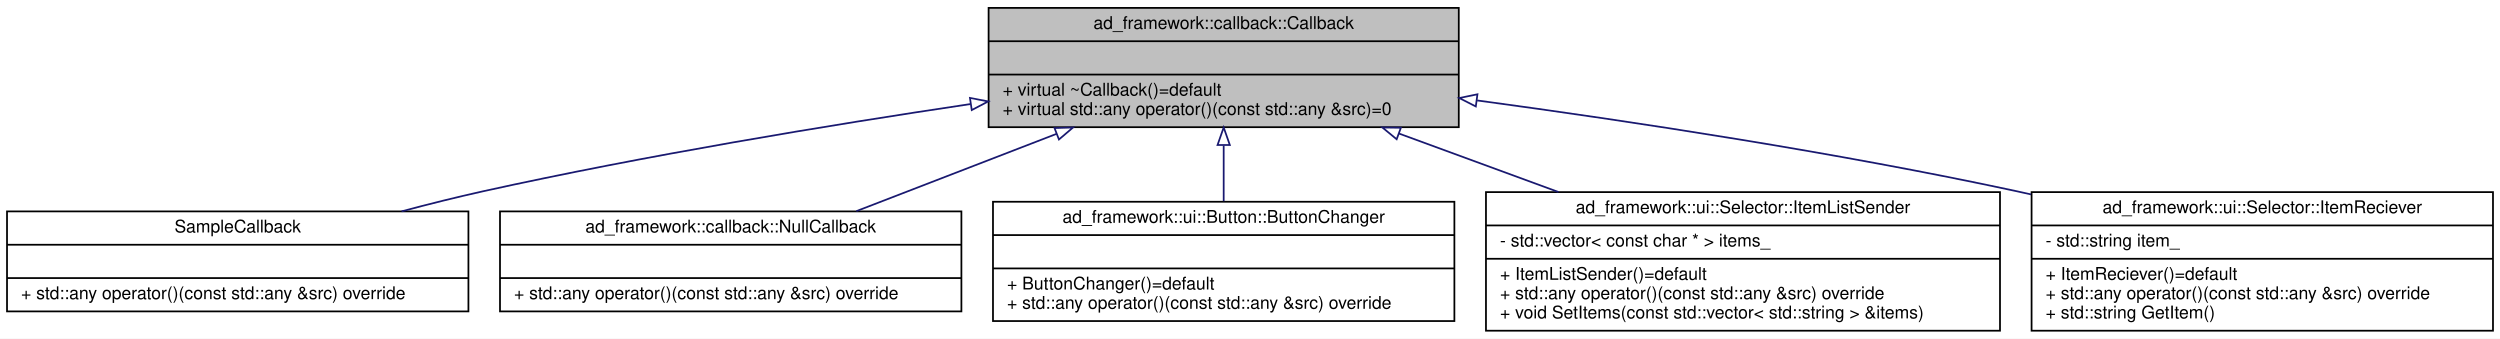
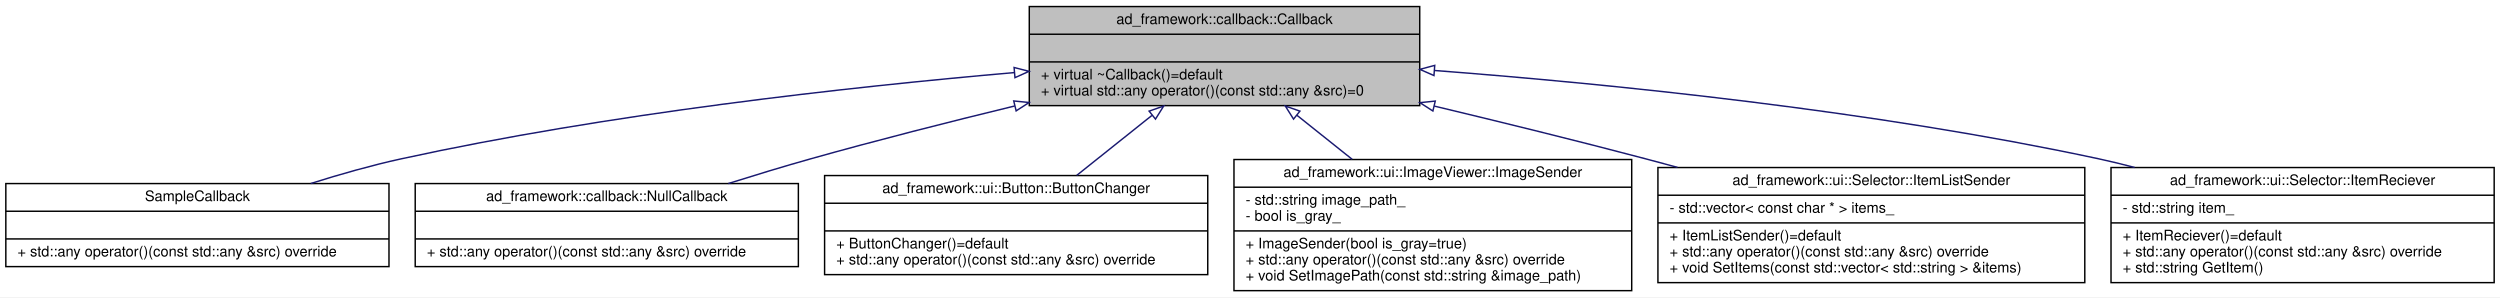
- <svg xmlns="http://www.w3.org/2000/svg" xmlns:xlink="http://www.w3.org/1999/xlink" width="1425pt" height="193pt" viewBox="0.00 0.00 1425.00 193.00">
-   <g id="graph0" class="graph" transform="scale(1 1) rotate(0) translate(4 189)">
-     <polygon fill="white" stroke="transparent" points="-4,4 -4,-189 1421,-189 1421,4 -4,4" />
+ <svg xmlns="http://www.w3.org/2000/svg" xmlns:xlink="http://www.w3.org/1999/xlink" width="1716pt" height="204pt" viewBox="0.00 0.00 1716.00 204.00">
+   <g id="graph0" class="graph" transform="scale(1 1) rotate(0) translate(4 200)">
+     <polygon fill="white" stroke="transparent" points="-4,4 -4,-200 1712,-200 1712,4 -4,4" />
    <g id="node1" class="node">
      <g id="a_node1">
        <a xlink:title=" ">
-           <polygon fill="#bfbfbf" stroke="black" points="559.5,-116.5 559.5,-184.5 827.5,-184.5 827.5,-116.5 559.5,-116.5" />
-           <text text-anchor="middle" x="693.5" y="-172.5" font-family="Helvetica,sans-Serif" font-size="10.00">ad_framework::callback::Callback</text>
-           <polyline fill="none" stroke="black" points="559.5,-165.5 827.5,-165.5 " />
-           <text text-anchor="middle" x="693.5" y="-153.5" font-family="Helvetica,sans-Serif" font-size="10.00"> </text>
-           <polyline fill="none" stroke="black" points="559.5,-146.5 827.5,-146.5 " />
-           <text text-anchor="start" x="567.5" y="-134.5" font-family="Helvetica,sans-Serif" font-size="10.00">+ virtual ~Callback()=default</text>
-           <text text-anchor="start" x="567.5" y="-123.5" font-family="Helvetica,sans-Serif" font-size="10.00">+ virtual std::any operator()(const std::any &amp;src)=0</text>
+           <polygon fill="#bfbfbf" stroke="black" points="702.5,-127.5 702.5,-195.5 970.5,-195.5 970.5,-127.5 702.5,-127.5" />
+           <text text-anchor="middle" x="836.5" y="-183.5" font-family="Helvetica,sans-Serif" font-size="10.00">ad_framework::callback::Callback</text>
+           <polyline fill="none" stroke="black" points="702.5,-176.5 970.5,-176.5 " />
+           <text text-anchor="middle" x="836.5" y="-164.5" font-family="Helvetica,sans-Serif" font-size="10.00"> </text>
+           <polyline fill="none" stroke="black" points="702.5,-157.5 970.5,-157.5 " />
+           <text text-anchor="start" x="710.5" y="-145.5" font-family="Helvetica,sans-Serif" font-size="10.00">+ virtual ~Callback()=default</text>
+           <text text-anchor="start" x="710.5" y="-134.5" font-family="Helvetica,sans-Serif" font-size="10.00">+ virtual std::any operator()(const std::any &amp;src)=0</text>
        </a>
      </g>
    </g>
    <g id="node2" class="node">
      <g id="a_node2">
        <a xlink:href="classSampleCallback.html" target="_top" xlink:title=" ">
-           <polygon fill="white" stroke="black" points="0,-11.5 0,-68.5 263,-68.5 263,-11.5 0,-11.5" />
-           <text text-anchor="middle" x="131.5" y="-56.5" font-family="Helvetica,sans-Serif" font-size="10.00">SampleCallback</text>
-           <polyline fill="none" stroke="black" points="0,-49.5 263,-49.5 " />
-           <text text-anchor="middle" x="131.5" y="-37.5" font-family="Helvetica,sans-Serif" font-size="10.00"> </text>
-           <polyline fill="none" stroke="black" points="0,-30.5 263,-30.5 " />
-           <text text-anchor="start" x="8" y="-18.5" font-family="Helvetica,sans-Serif" font-size="10.00">+ std::any operator()(const std::any &amp;src) override</text>
+           <polygon fill="white" stroke="black" points="0,-17 0,-74 263,-74 263,-17 0,-17" />
+           <text text-anchor="middle" x="131.5" y="-62" font-family="Helvetica,sans-Serif" font-size="10.00">SampleCallback</text>
+           <polyline fill="none" stroke="black" points="0,-55 263,-55 " />
+           <text text-anchor="middle" x="131.5" y="-43" font-family="Helvetica,sans-Serif" font-size="10.00"> </text>
+           <polyline fill="none" stroke="black" points="0,-36 263,-36 " />
+           <text text-anchor="start" x="8" y="-24" font-family="Helvetica,sans-Serif" font-size="10.00">+ std::any operator()(const std::any &amp;src) override</text>
        </a>
      </g>
    </g>
    <g id="edge1" class="edge">
-       <path fill="none" stroke="midnightblue" d="M549.15,-129.69C467.29,-117.47 363.2,-100.26 271.5,-80 256.35,-76.65 240.4,-72.66 224.9,-68.53" />
-       <polygon fill="none" stroke="midnightblue" points="548.87,-133.19 559.27,-131.19 549.9,-126.26 548.87,-133.19" />
+       <path fill="none" stroke="midnightblue" d="M692.06,-150.16C577.16,-140.15 412.79,-121.87 271.5,-91 251.07,-86.54 229.36,-80.37 209.29,-74.04" />
+       <polygon fill="none" stroke="midnightblue" points="692.07,-153.67 702.33,-151.04 692.67,-146.7 692.07,-153.67" />
    </g>
    <g id="node3" class="node">
      <g id="a_node3">
        <a xlink:href="classad__framework_1_1callback_1_1NullCallback.html" target="_top" xlink:title=" ">
-           <polygon fill="white" stroke="black" points="281,-11.5 281,-68.5 544,-68.5 544,-11.5 281,-11.5" />
-           <text text-anchor="middle" x="412.5" y="-56.5" font-family="Helvetica,sans-Serif" font-size="10.00">ad_framework::callback::NullCallback</text>
-           <polyline fill="none" stroke="black" points="281,-49.5 544,-49.5 " />
-           <text text-anchor="middle" x="412.5" y="-37.5" font-family="Helvetica,sans-Serif" font-size="10.00"> </text>
-           <polyline fill="none" stroke="black" points="281,-30.5 544,-30.5 " />
-           <text text-anchor="start" x="289" y="-18.5" font-family="Helvetica,sans-Serif" font-size="10.00">+ std::any operator()(const std::any &amp;src) override</text>
+           <polygon fill="white" stroke="black" points="281,-17 281,-74 544,-74 544,-17 281,-17" />
+           <text text-anchor="middle" x="412.5" y="-62" font-family="Helvetica,sans-Serif" font-size="10.00">ad_framework::callback::NullCallback</text>
+           <polyline fill="none" stroke="black" points="281,-55 544,-55 " />
+           <text text-anchor="middle" x="412.5" y="-43" font-family="Helvetica,sans-Serif" font-size="10.00"> </text>
+           <polyline fill="none" stroke="black" points="281,-36 544,-36 " />
+           <text text-anchor="start" x="289" y="-24" font-family="Helvetica,sans-Serif" font-size="10.00">+ std::any operator()(const std::any &amp;src) override</text>
        </a>
      </g>
    </g>
    <g id="edge2" class="edge">
-       <path fill="none" stroke="midnightblue" d="M598.28,-112.73C560.93,-98.31 518.79,-82.04 484.11,-68.65" />
-       <polygon fill="none" stroke="midnightblue" points="597.07,-116.02 607.66,-116.36 599.6,-109.49 597.07,-116.02" />
+       <path fill="none" stroke="midnightblue" d="M692.54,-127.27C647.53,-116.35 597.8,-103.73 552.5,-91 534.09,-85.83 514.44,-79.86 495.88,-74.02" />
+       <polygon fill="none" stroke="midnightblue" points="691.83,-130.7 702.37,-129.65 693.48,-123.9 691.83,-130.7" />
    </g>
    <g id="node4" class="node">
      <g id="a_node4">
        <a xlink:href="classad__framework_1_1ui_1_1Button_1_1ButtonChanger.html" target="_top" xlink:title=" ">
-           <polygon fill="white" stroke="black" points="562,-6 562,-74 825,-74 825,-6 562,-6" />
-           <text text-anchor="middle" x="693.5" y="-62" font-family="Helvetica,sans-Serif" font-size="10.00">ad_framework::ui::Button::ButtonChanger</text>
-           <polyline fill="none" stroke="black" points="562,-55 825,-55 " />
-           <text text-anchor="middle" x="693.5" y="-43" font-family="Helvetica,sans-Serif" font-size="10.00"> </text>
-           <polyline fill="none" stroke="black" points="562,-36 825,-36 " />
-           <text text-anchor="start" x="570" y="-24" font-family="Helvetica,sans-Serif" font-size="10.00">+ ButtonChanger()=default</text>
-           <text text-anchor="start" x="570" y="-13" font-family="Helvetica,sans-Serif" font-size="10.00">+ std::any operator()(const std::any &amp;src) override</text>
+           <polygon fill="white" stroke="black" points="562,-11.5 562,-79.5 825,-79.5 825,-11.5 562,-11.5" />
+           <text text-anchor="middle" x="693.5" y="-67.5" font-family="Helvetica,sans-Serif" font-size="10.00">ad_framework::ui::Button::ButtonChanger</text>
+           <polyline fill="none" stroke="black" points="562,-60.5 825,-60.5 " />
+           <text text-anchor="middle" x="693.5" y="-48.5" font-family="Helvetica,sans-Serif" font-size="10.00"> </text>
+           <polyline fill="none" stroke="black" points="562,-41.5 825,-41.5 " />
+           <text text-anchor="start" x="570" y="-29.5" font-family="Helvetica,sans-Serif" font-size="10.00">+ ButtonChanger()=default</text>
+           <text text-anchor="start" x="570" y="-18.5" font-family="Helvetica,sans-Serif" font-size="10.00">+ std::any operator()(const std::any &amp;src) override</text>
        </a>
      </g>
    </g>
    <g id="edge3" class="edge">
-       <path fill="none" stroke="midnightblue" d="M693.5,-106.04C693.5,-95.47 693.5,-84.33 693.5,-74.31" />
-       <polygon fill="none" stroke="midnightblue" points="690,-106.36 693.5,-116.36 697,-106.36 690,-106.36" />
+       <path fill="none" stroke="midnightblue" d="M786.65,-120.76C769.8,-107.33 751.18,-92.49 735.05,-79.62" />
+       <polygon fill="none" stroke="midnightblue" points="784.75,-123.72 794.75,-127.22 789.12,-118.25 784.75,-123.72" />
    </g>
    <g id="node5" class="node">
      <g id="a_node5">
-         <a xlink:href="classad__framework_1_1ui_1_1Selector_1_1ItemListSender.html" target="_top" xlink:title=" ">
-           <polygon fill="white" stroke="black" points="843,-0.5 843,-79.5 1136,-79.5 1136,-0.5 843,-0.5" />
-           <text text-anchor="middle" x="989.5" y="-67.5" font-family="Helvetica,sans-Serif" font-size="10.00">ad_framework::ui::Selector::ItemListSender</text>
-           <polyline fill="none" stroke="black" points="843,-60.5 1136,-60.5 " />
-           <text text-anchor="start" x="851" y="-48.5" font-family="Helvetica,sans-Serif" font-size="10.00">- std::vector&lt; const char * &gt; items_</text>
-           <polyline fill="none" stroke="black" points="843,-41.5 1136,-41.5 " />
-           <text text-anchor="start" x="851" y="-29.5" font-family="Helvetica,sans-Serif" font-size="10.00">+ ItemListSender()=default</text>
+         <a xlink:href="classad__framework_1_1ui_1_1ImageViewer_1_1ImageSender.html" target="_top" xlink:title=" ">
+           <polygon fill="white" stroke="black" points="843,-0.5 843,-90.5 1116,-90.5 1116,-0.5 843,-0.5" />
+           <text text-anchor="middle" x="979.5" y="-78.5" font-family="Helvetica,sans-Serif" font-size="10.00">ad_framework::ui::ImageViewer::ImageSender</text>
+           <polyline fill="none" stroke="black" points="843,-71.5 1116,-71.5 " />
+           <text text-anchor="start" x="851" y="-59.5" font-family="Helvetica,sans-Serif" font-size="10.00">- std::string image_path_</text>
+           <text text-anchor="start" x="851" y="-48.5" font-family="Helvetica,sans-Serif" font-size="10.00">- bool is_gray_</text>
+           <polyline fill="none" stroke="black" points="843,-41.5 1116,-41.5 " />
+           <text text-anchor="start" x="851" y="-29.5" font-family="Helvetica,sans-Serif" font-size="10.00">+ ImageSender(bool is_gray=true)</text>
          <text text-anchor="start" x="851" y="-18.5" font-family="Helvetica,sans-Serif" font-size="10.00">+ std::any operator()(const std::any &amp;src) override</text>
-           <text text-anchor="start" x="851" y="-7.5" font-family="Helvetica,sans-Serif" font-size="10.00">+ void SetItems(const std::vector&lt; std::string &gt; &amp;items)</text>
+           <text text-anchor="start" x="851" y="-7.5" font-family="Helvetica,sans-Serif" font-size="10.00">+ void SetImagePath(const std::string &amp;image_path)</text>
        </a>
      </g>
    </g>
    <g id="edge4" class="edge">
-       <path fill="none" stroke="midnightblue" d="M793.32,-112.91C822.61,-102.18 854.72,-90.41 884.32,-79.55" />
-       <polygon fill="none" stroke="midnightblue" points="792.1,-109.63 783.92,-116.36 794.51,-116.2 792.1,-109.63" />
+       <path fill="none" stroke="midnightblue" d="M886.15,-120.92C898.41,-111.14 911.62,-100.61 924.13,-90.64" />
+       <polygon fill="none" stroke="midnightblue" points="883.88,-118.25 878.25,-127.22 888.25,-123.72 883.88,-118.25" />
    </g>
    <g id="node6" class="node">
      <g id="a_node6">
-         <a xlink:href="classad__framework_1_1ui_1_1Selector_1_1ItemReciever.html" target="_top" xlink:title=" ">
-           <polygon fill="white" stroke="black" points="1154,-0.5 1154,-79.5 1417,-79.5 1417,-0.5 1154,-0.5" />
-           <text text-anchor="middle" x="1285.5" y="-67.5" font-family="Helvetica,sans-Serif" font-size="10.00">ad_framework::ui::Selector::ItemReciever</text>
-           <polyline fill="none" stroke="black" points="1154,-60.5 1417,-60.5 " />
-           <text text-anchor="start" x="1162" y="-48.5" font-family="Helvetica,sans-Serif" font-size="10.00">- std::string item_</text>
-           <polyline fill="none" stroke="black" points="1154,-41.5 1417,-41.5 " />
-           <text text-anchor="start" x="1162" y="-29.5" font-family="Helvetica,sans-Serif" font-size="10.00">+ ItemReciever()=default</text>
-           <text text-anchor="start" x="1162" y="-18.5" font-family="Helvetica,sans-Serif" font-size="10.00">+ std::any operator()(const std::any &amp;src) override</text>
-           <text text-anchor="start" x="1162" y="-7.5" font-family="Helvetica,sans-Serif" font-size="10.00">+ std::string GetItem()</text>
+         <a xlink:href="classad__framework_1_1ui_1_1Selector_1_1ItemListSender.html" target="_top" xlink:title=" ">
+           <polygon fill="white" stroke="black" points="1134,-6 1134,-85 1427,-85 1427,-6 1134,-6" />
+           <text text-anchor="middle" x="1280.5" y="-73" font-family="Helvetica,sans-Serif" font-size="10.00">ad_framework::ui::Selector::ItemListSender</text>
+           <polyline fill="none" stroke="black" points="1134,-66 1427,-66 " />
+           <text text-anchor="start" x="1142" y="-54" font-family="Helvetica,sans-Serif" font-size="10.00">- std::vector&lt; const char * &gt; items_</text>
+           <polyline fill="none" stroke="black" points="1134,-47 1427,-47 " />
+           <text text-anchor="start" x="1142" y="-35" font-family="Helvetica,sans-Serif" font-size="10.00">+ ItemListSender()=default</text>
+           <text text-anchor="start" x="1142" y="-24" font-family="Helvetica,sans-Serif" font-size="10.00">+ std::any operator()(const std::any &amp;src) override</text>
+           <text text-anchor="start" x="1142" y="-13" font-family="Helvetica,sans-Serif" font-size="10.00">+ void SetItems(const std::vector&lt; std::string &gt; &amp;items)</text>
        </a>
      </g>
    </g>
    <g id="edge5" class="edge">
-       <path fill="none" stroke="midnightblue" d="M837.95,-131.75C927.08,-119.7 1043.49,-101.97 1145.5,-80 1148.21,-79.42 1150.95,-78.81 1153.71,-78.18" />
-       <polygon fill="none" stroke="midnightblue" points="837.21,-128.32 827.77,-133.12 838.14,-135.26 837.21,-128.32" />
+       <path fill="none" stroke="midnightblue" d="M980.44,-127.19C1026.85,-116.1 1078.45,-103.41 1125.5,-91 1132.67,-89.11 1140.02,-87.13 1147.44,-85.11" />
+       <polygon fill="none" stroke="midnightblue" points="979.53,-123.81 970.62,-129.53 981.16,-130.62 979.53,-123.81" />
+     </g>
+     <g id="node7" class="node">
+       <g id="a_node7">
+         <a xlink:href="classad__framework_1_1ui_1_1Selector_1_1ItemReciever.html" target="_top" xlink:title=" ">
+           <polygon fill="white" stroke="black" points="1445,-6 1445,-85 1708,-85 1708,-6 1445,-6" />
+           <text text-anchor="middle" x="1576.5" y="-73" font-family="Helvetica,sans-Serif" font-size="10.00">ad_framework::ui::Selector::ItemReciever</text>
+           <polyline fill="none" stroke="black" points="1445,-66 1708,-66 " />
+           <text text-anchor="start" x="1453" y="-54" font-family="Helvetica,sans-Serif" font-size="10.00">- std::string item_</text>
+           <polyline fill="none" stroke="black" points="1445,-47 1708,-47 " />
+           <text text-anchor="start" x="1453" y="-35" font-family="Helvetica,sans-Serif" font-size="10.00">+ ItemReciever()=default</text>
+           <text text-anchor="start" x="1453" y="-24" font-family="Helvetica,sans-Serif" font-size="10.00">+ std::any operator()(const std::any &amp;src) override</text>
+           <text text-anchor="start" x="1453" y="-13" font-family="Helvetica,sans-Serif" font-size="10.00">+ std::string GetItem()</text>
+         </a>
+       </g>
+     </g>
+     <g id="edge6" class="edge">
+       <path fill="none" stroke="midnightblue" d="M980.74,-151.61C1103.07,-142.22 1282.68,-124.03 1436.5,-91 1444.6,-89.26 1452.91,-87.24 1461.23,-85.05" />
+       <polygon fill="none" stroke="midnightblue" points="980.27,-148.14 970.56,-152.39 980.8,-155.12 980.27,-148.14" />
    </g>
  </g>
</svg>
